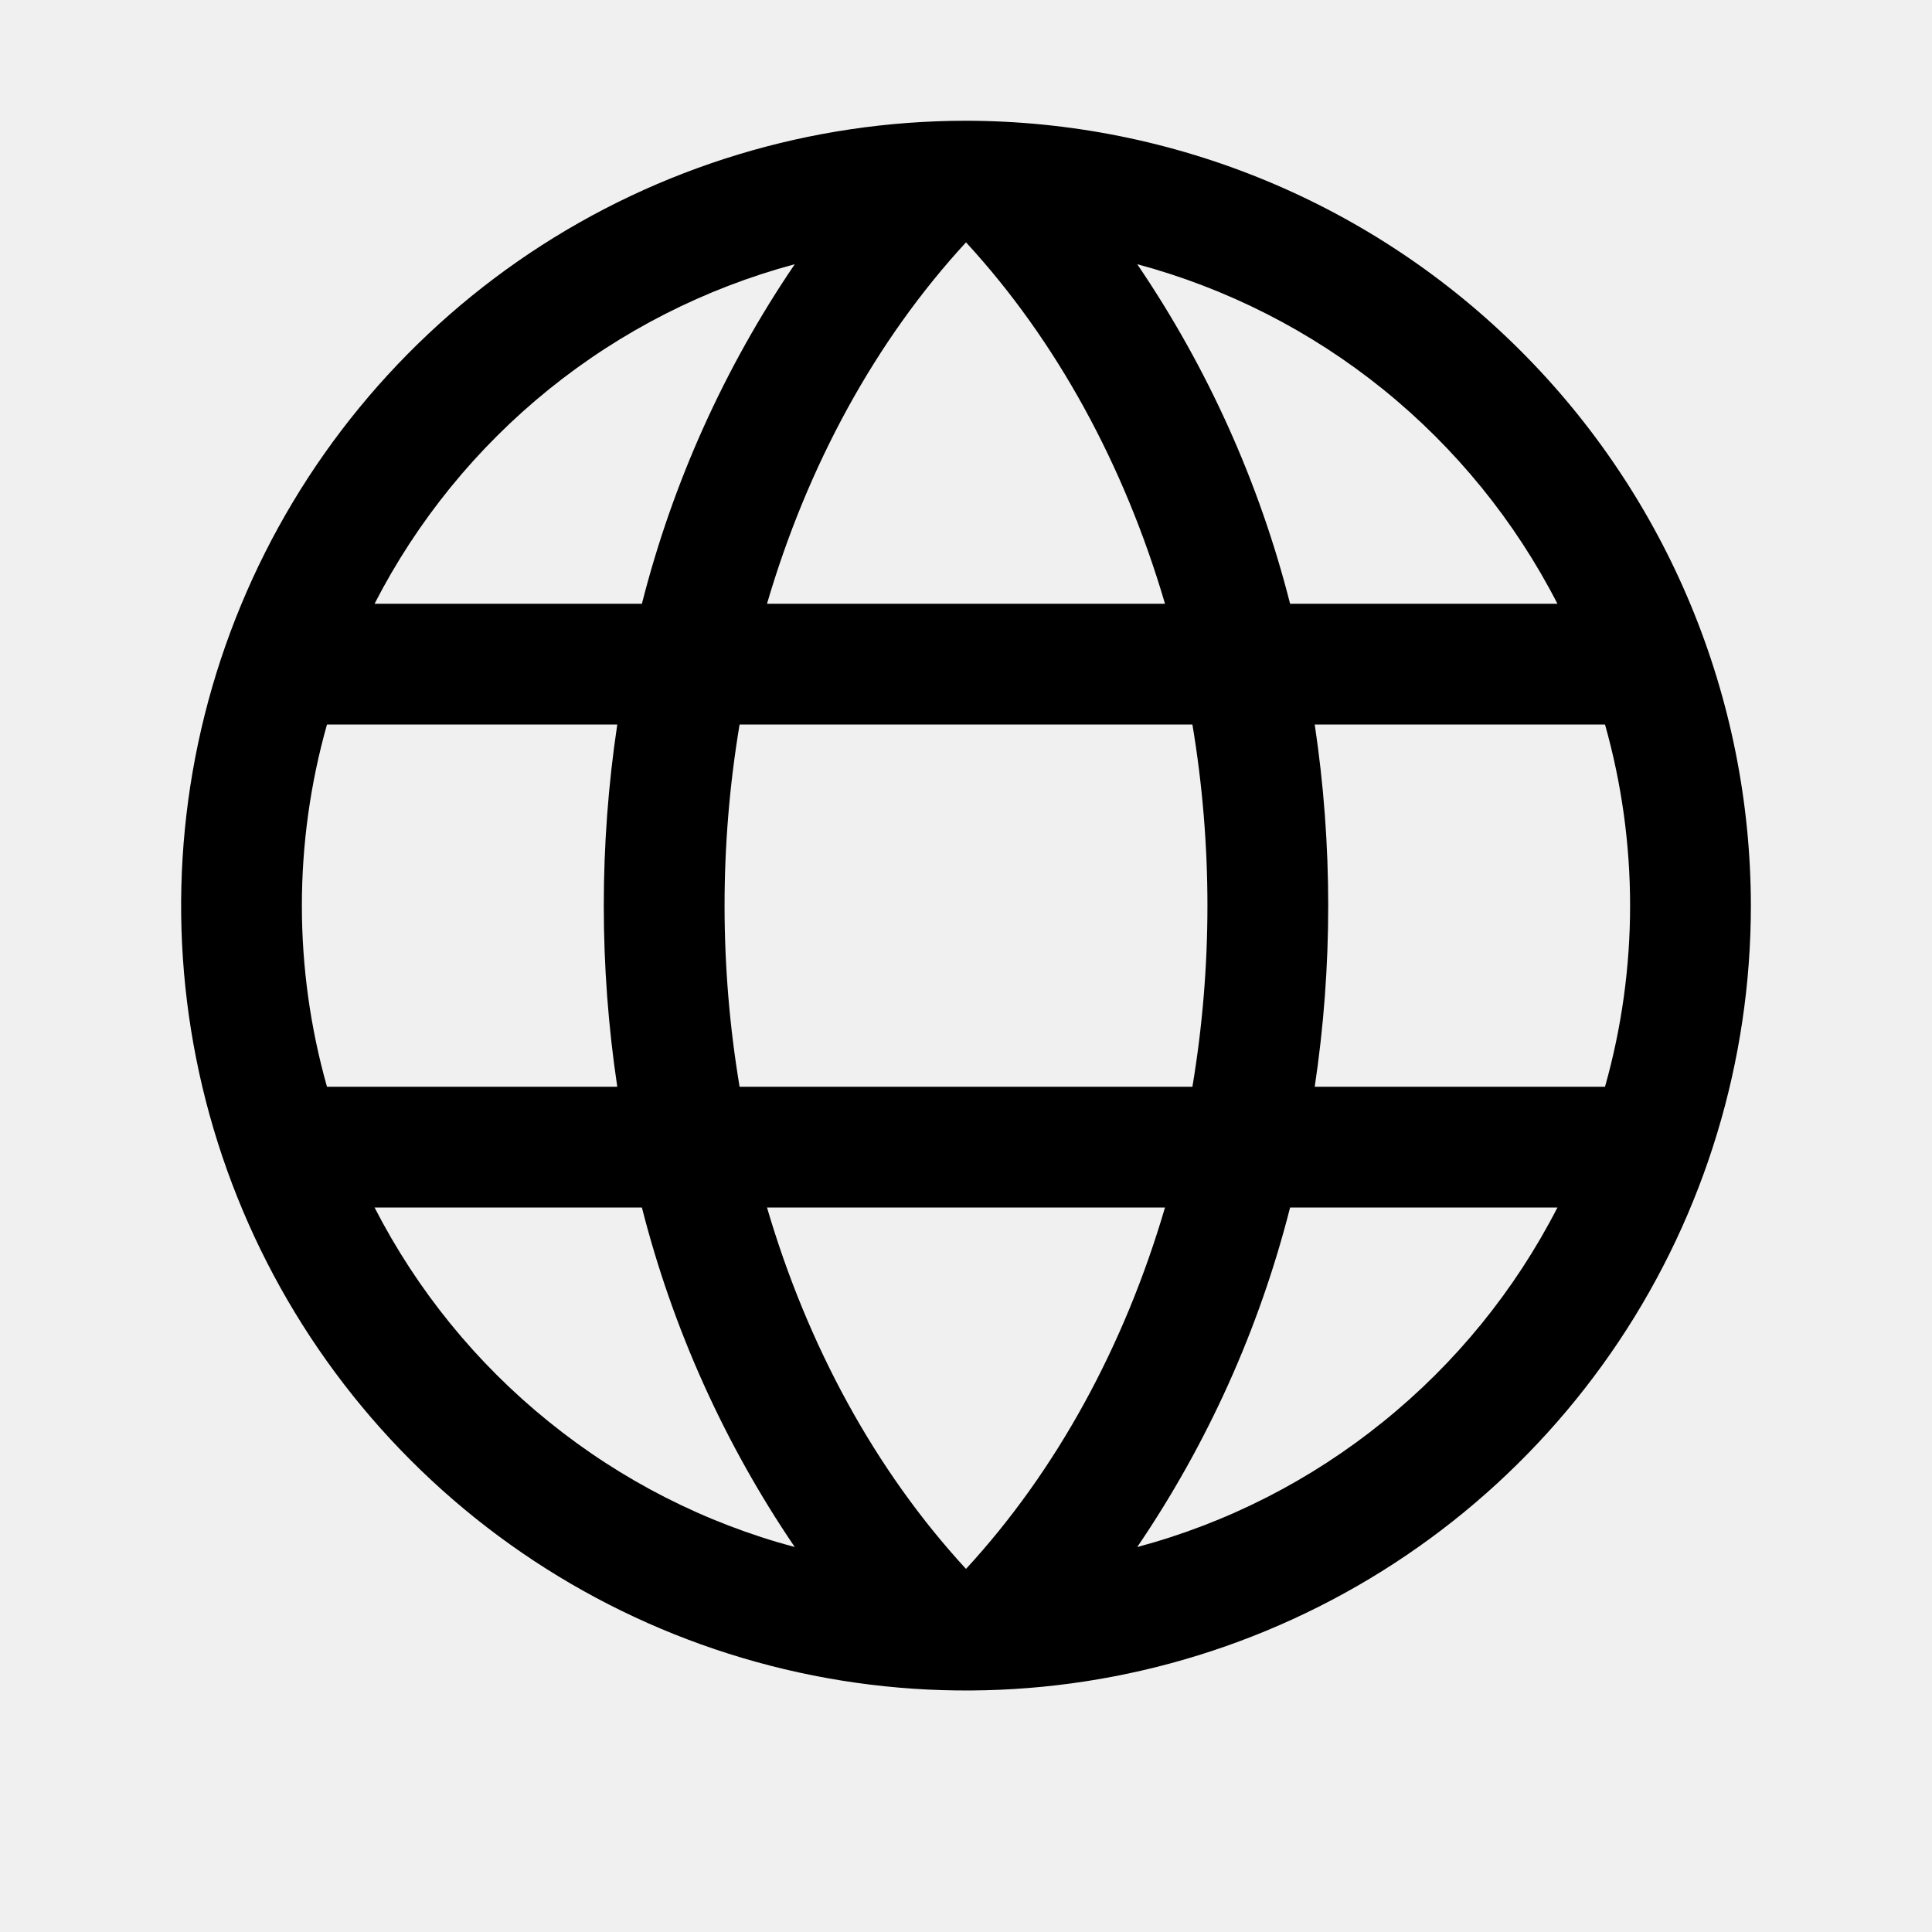
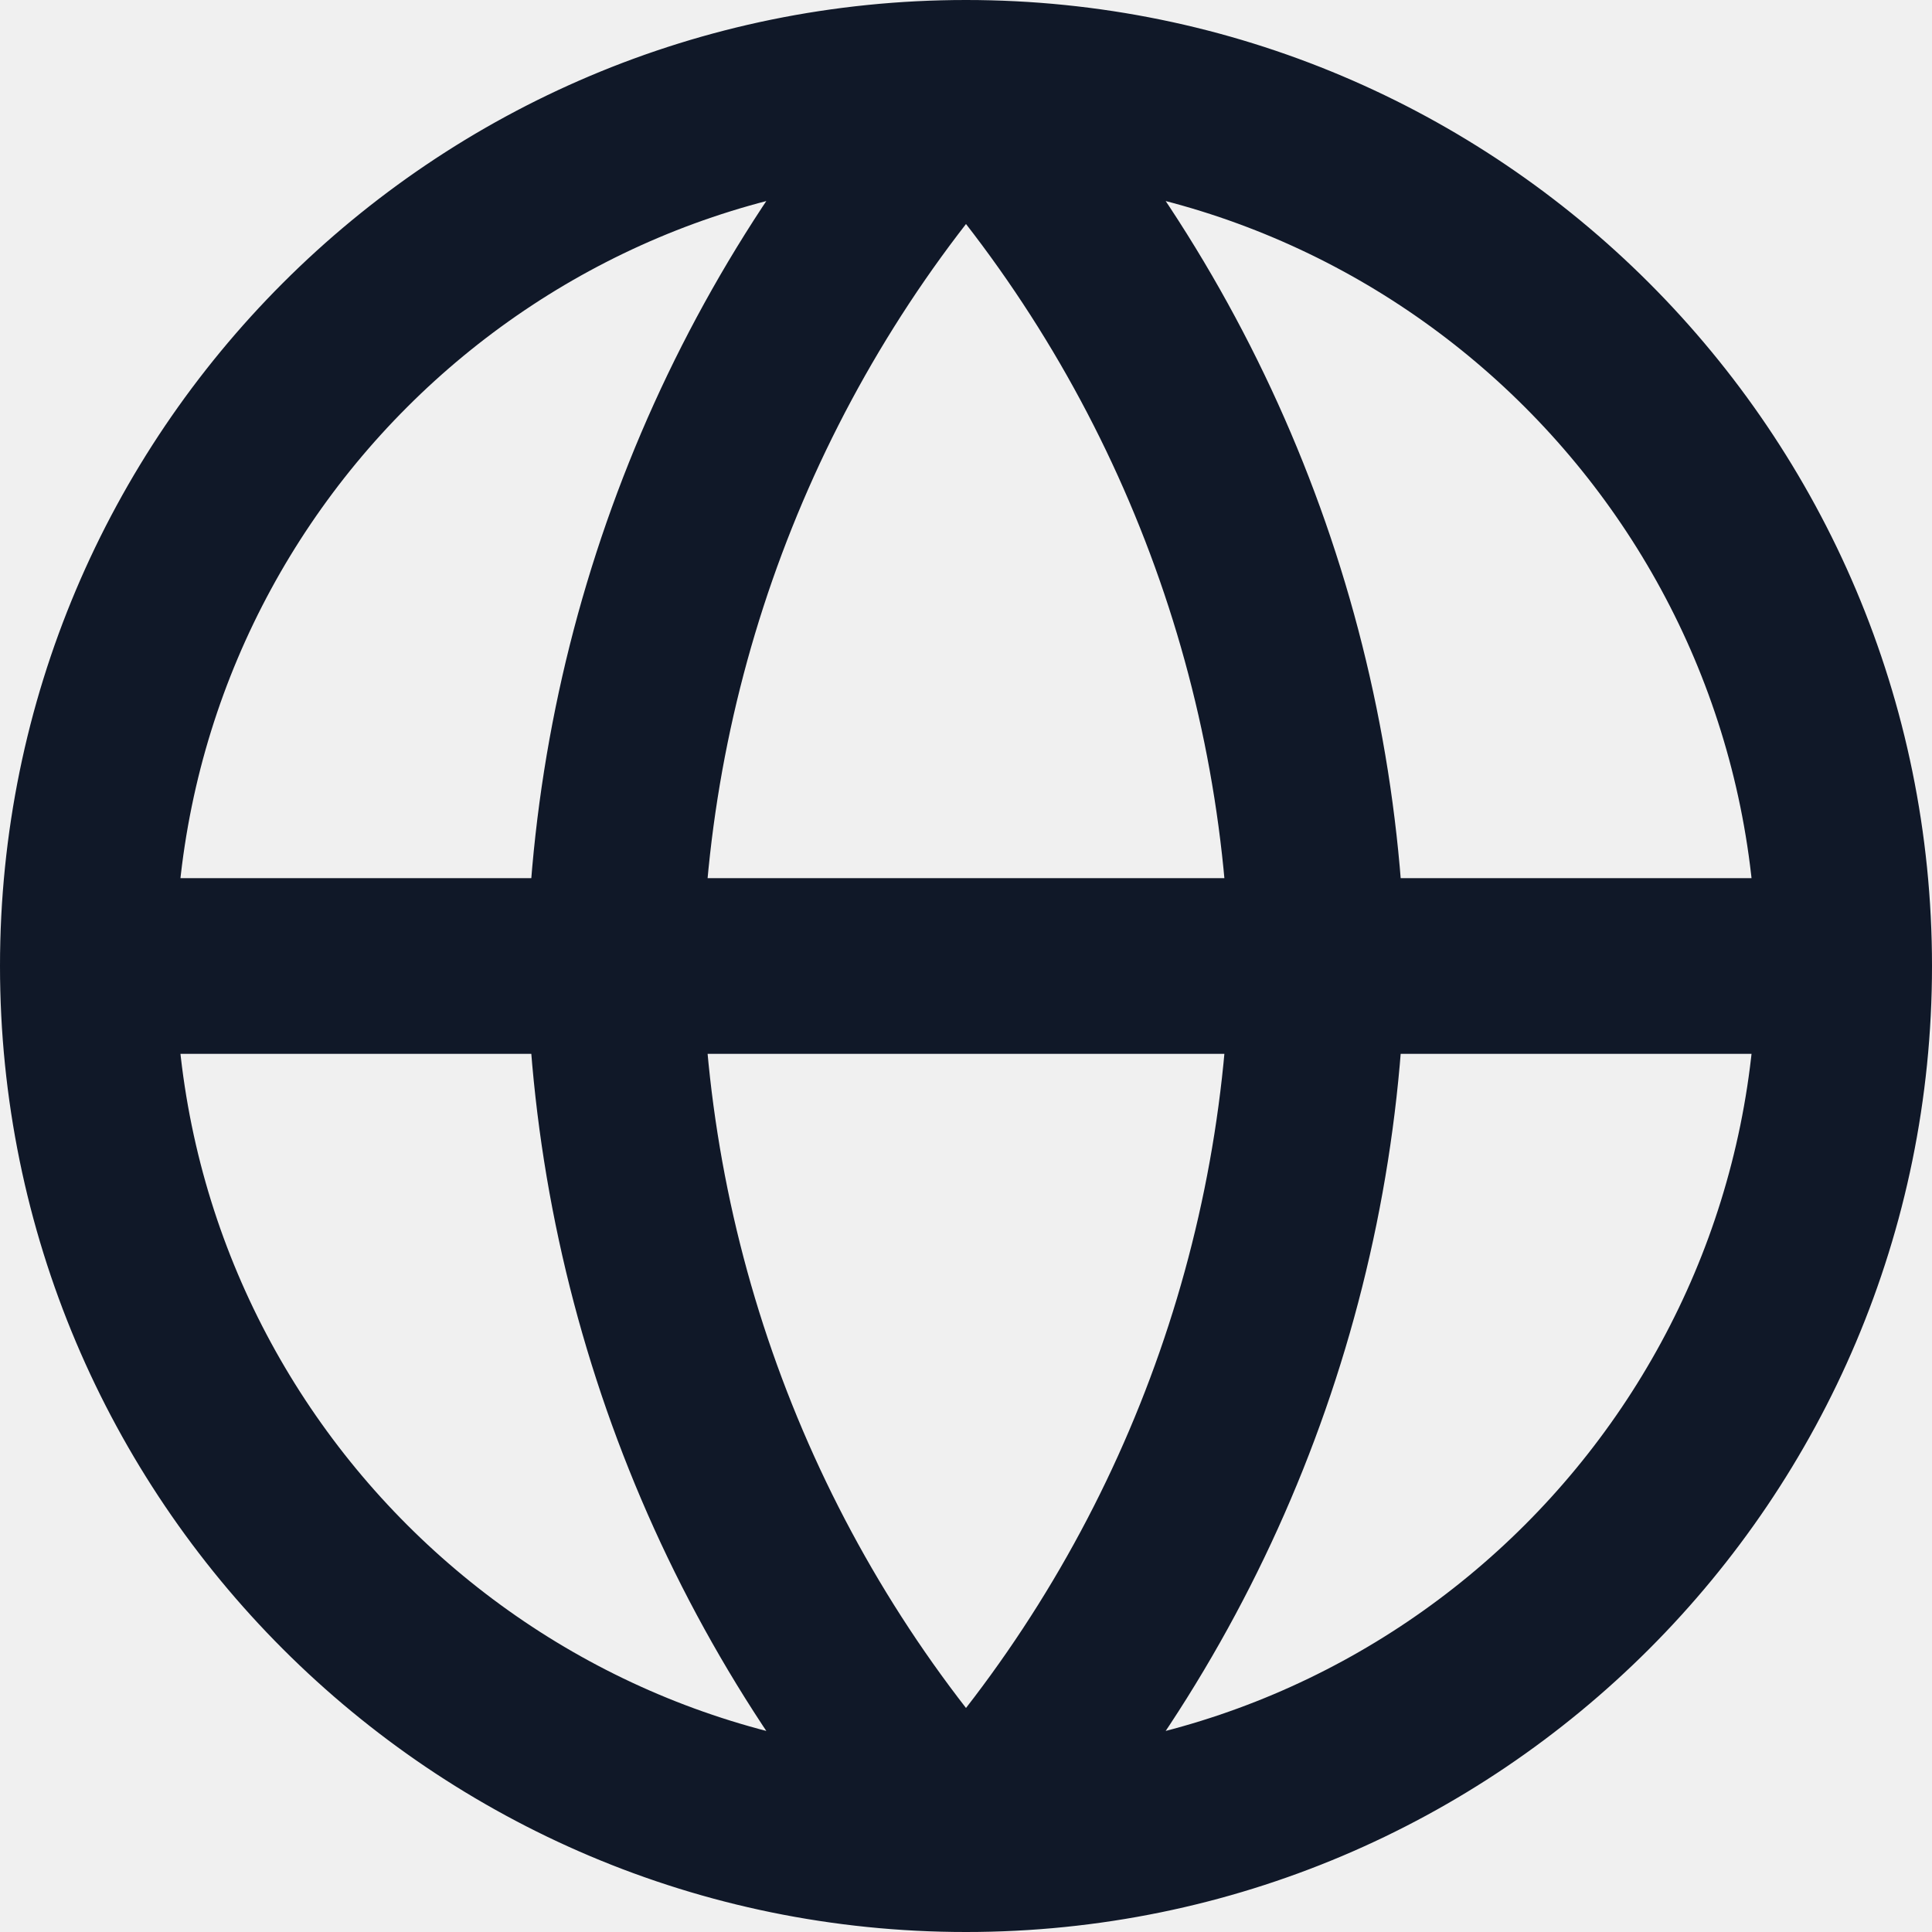
- <svg xmlns="http://www.w3.org/2000/svg" width="16" height="16" viewBox="0 0 16 16" fill="none">
-   <path d="M8 1C6.714 1 5.458 1.381 4.389 2.095C3.32 2.81 2.487 3.825 1.995 5.013C1.503 6.2 1.374 7.507 1.625 8.768C1.876 10.029 2.495 11.187 3.404 12.096C4.313 13.005 5.471 13.624 6.732 13.875C7.993 14.126 9.3 13.997 10.487 13.505C11.675 13.013 12.69 12.18 13.405 11.111C14.119 10.042 14.5 8.786 14.5 7.5C14.498 5.777 13.813 4.124 12.594 2.906C11.376 1.687 9.723 1.002 8 1ZM6.352 10H9.648C9.312 11.146 8.75 12.179 8 12.993C7.25 12.179 6.688 11.146 6.352 10ZM6.125 9C5.959 8.007 5.959 6.993 6.125 6H9.875C10.041 6.993 10.041 8.007 9.875 9H6.125ZM2.5 7.5C2.5 6.993 2.57 6.488 2.708 6H5.112C4.963 6.994 4.963 8.006 5.112 9H2.708C2.57 8.512 2.5 8.007 2.5 7.5ZM9.648 5H6.352C6.688 3.854 7.25 2.821 8 2.007C8.75 2.821 9.312 3.854 9.648 5ZM10.888 6H13.292C13.569 6.981 13.569 8.019 13.292 9H10.888C11.037 8.006 11.037 6.994 10.888 6ZM12.898 5H10.684C10.429 3.996 10 3.044 9.418 2.188C10.162 2.388 10.856 2.741 11.455 3.225C12.055 3.71 12.546 4.314 12.898 5ZM6.582 2.188C6 3.044 5.571 3.996 5.316 5H3.102C3.454 4.314 3.945 3.71 4.545 3.225C5.144 2.741 5.838 2.388 6.582 2.188ZM3.102 10H5.316C5.571 11.004 6 11.956 6.582 12.812C5.838 12.613 5.144 12.259 4.545 11.774C3.945 11.29 3.454 10.686 3.102 10ZM9.418 12.812C10 11.956 10.429 11.004 10.684 10H12.898C12.546 10.686 12.055 11.29 11.455 11.774C10.856 12.259 10.162 12.613 9.418 12.812Z" fill="black" />
+ <svg xmlns="http://www.w3.org/2000/svg" width="22" height="22" viewBox="0 0 22 22" fill="none">
+   <g clip-path="url(#clip0_6676_4698)">
+     <path d="M21 11C21 16.523 16.523 21 11 21M21 11C21 5.477 16.523 1 11 1M21 11H1M11 21C5.477 21 1 16.523 1 11M11 21C13.501 18.262 14.923 14.708 15 11C14.923 7.292 13.501 3.738 11 1M11 21C8.499 18.262 7.077 14.708 7 11C7.077 7.292 8.499 3.738 11 1M1 11C1 5.477 5.477 1 11 1" stroke="#101828" stroke-width="2" stroke-linecap="round" stroke-linejoin="round" />
+   </g>
+   <defs>
+     <clipPath id="clip0_6676_4698">
+       <rect width="22" height="22" fill="white" />
+     </clipPath>
+   </defs>
</svg>
